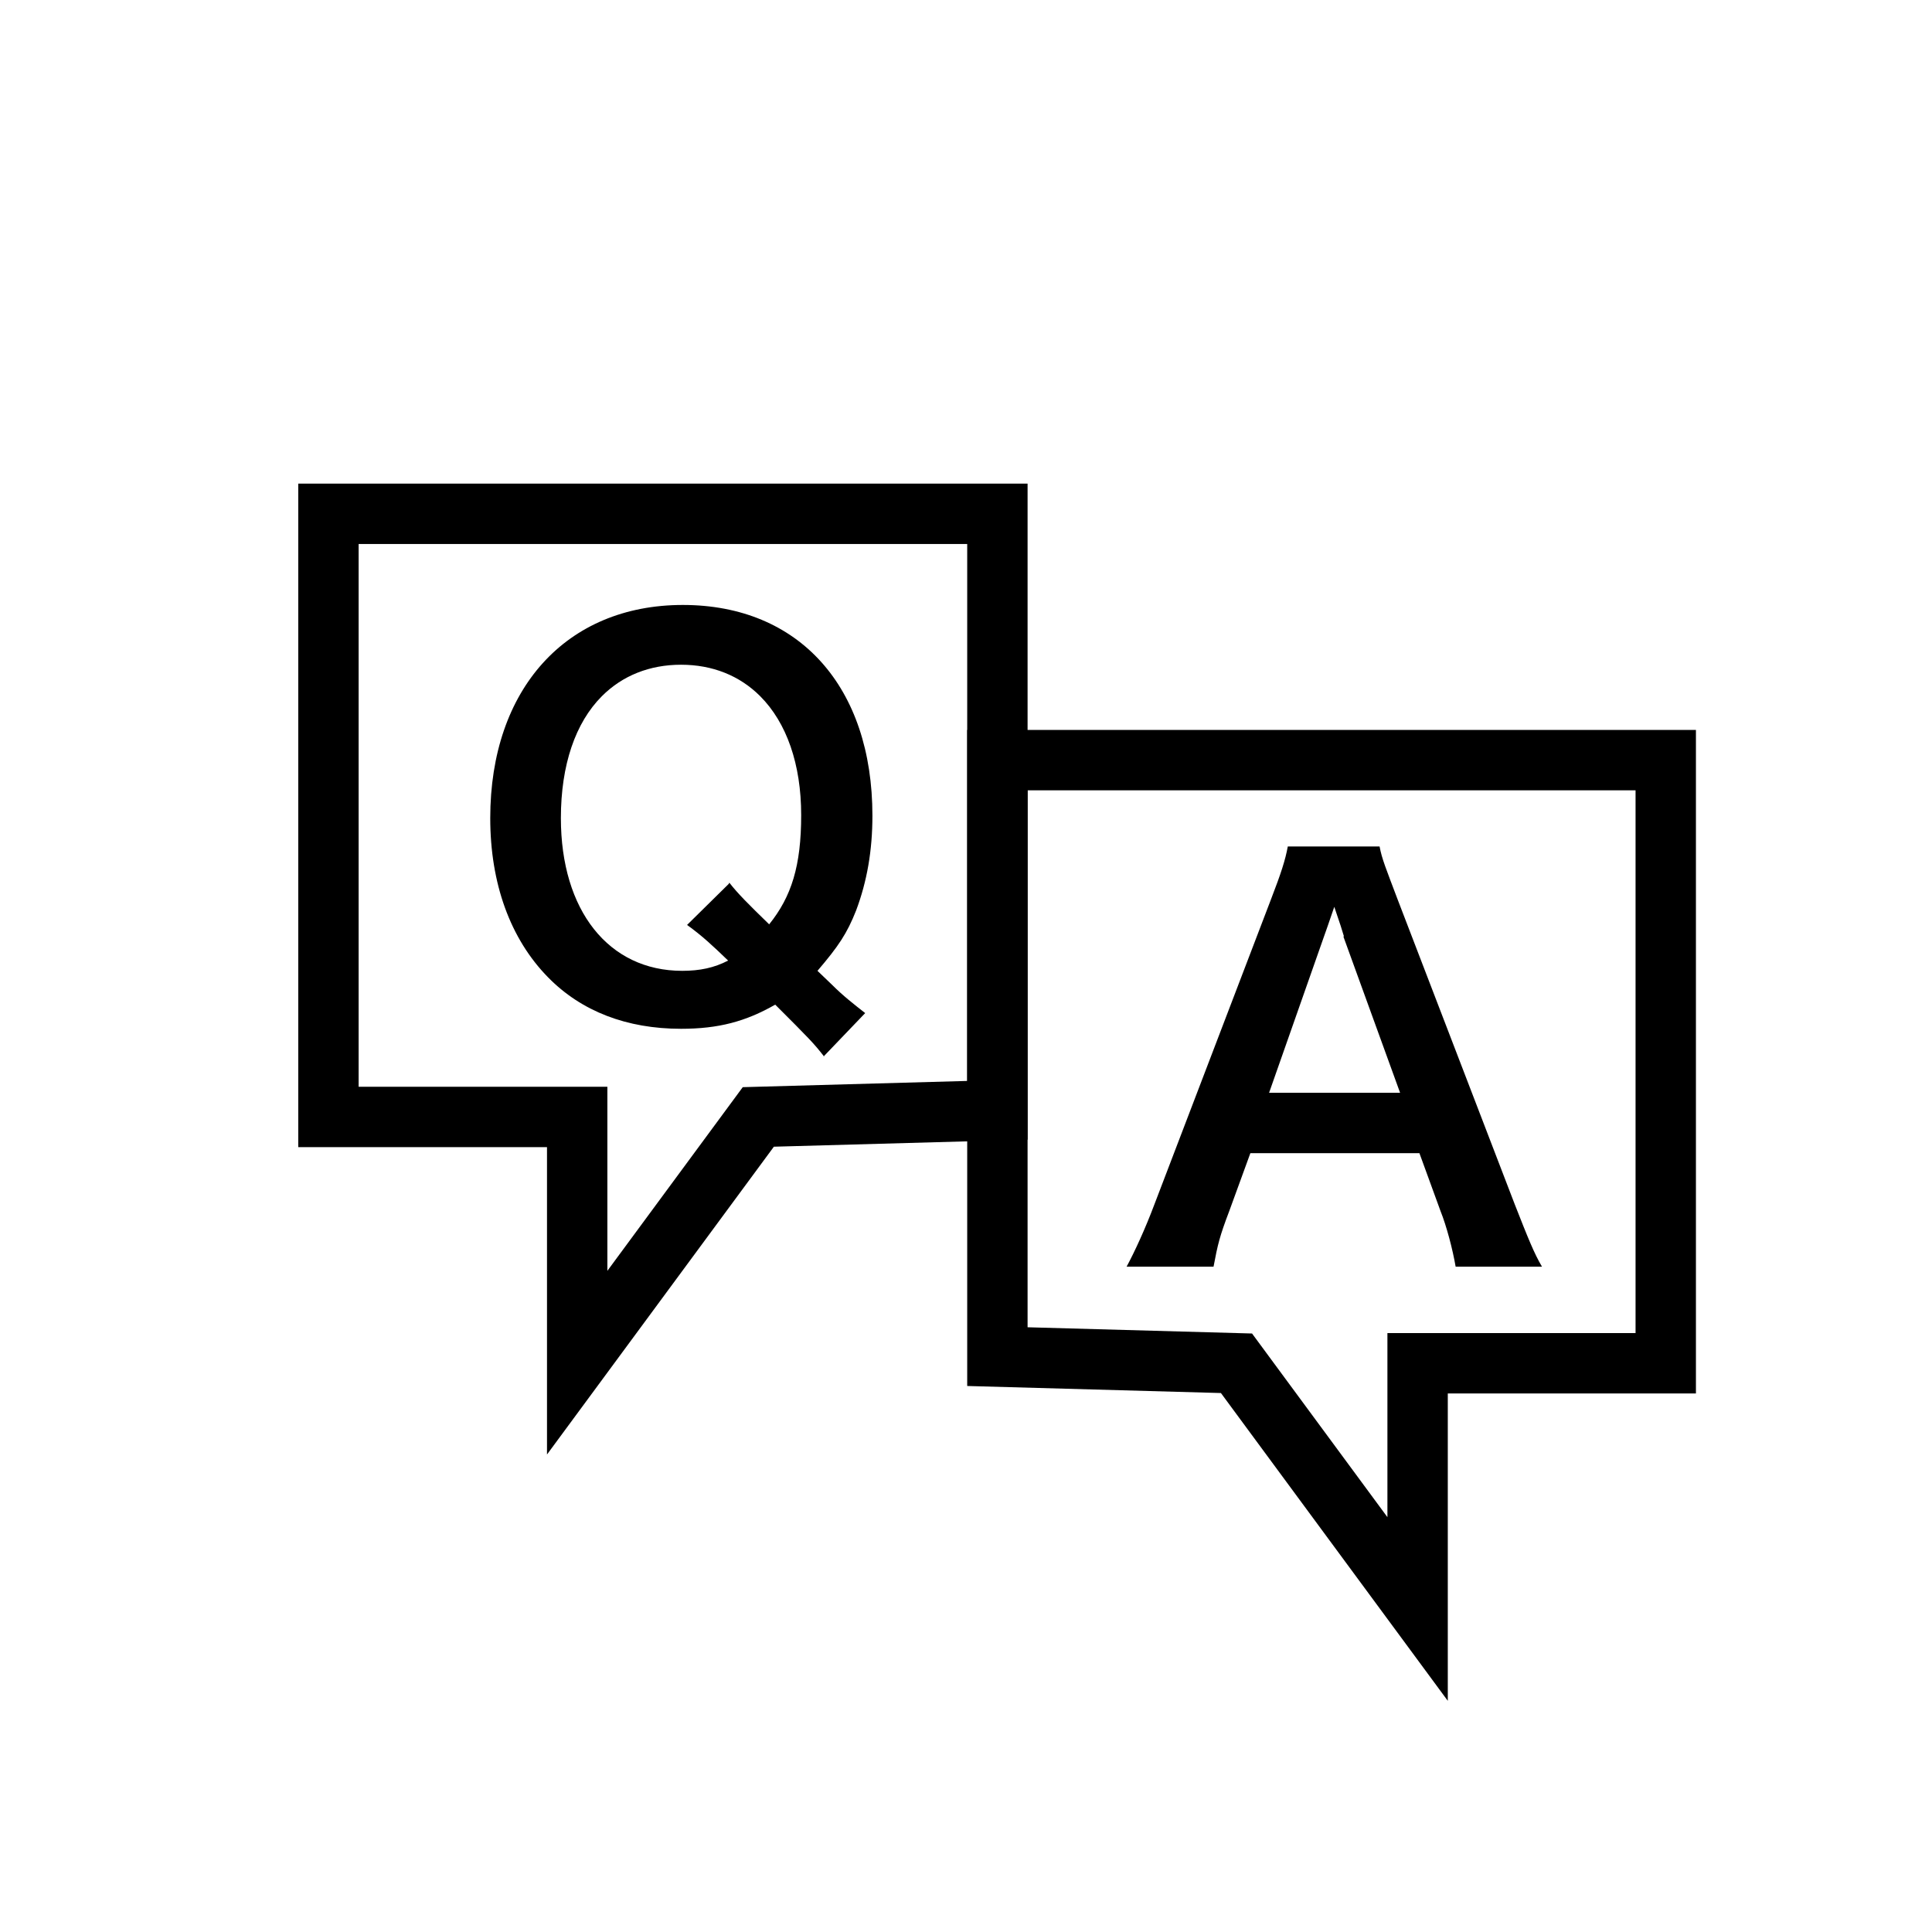
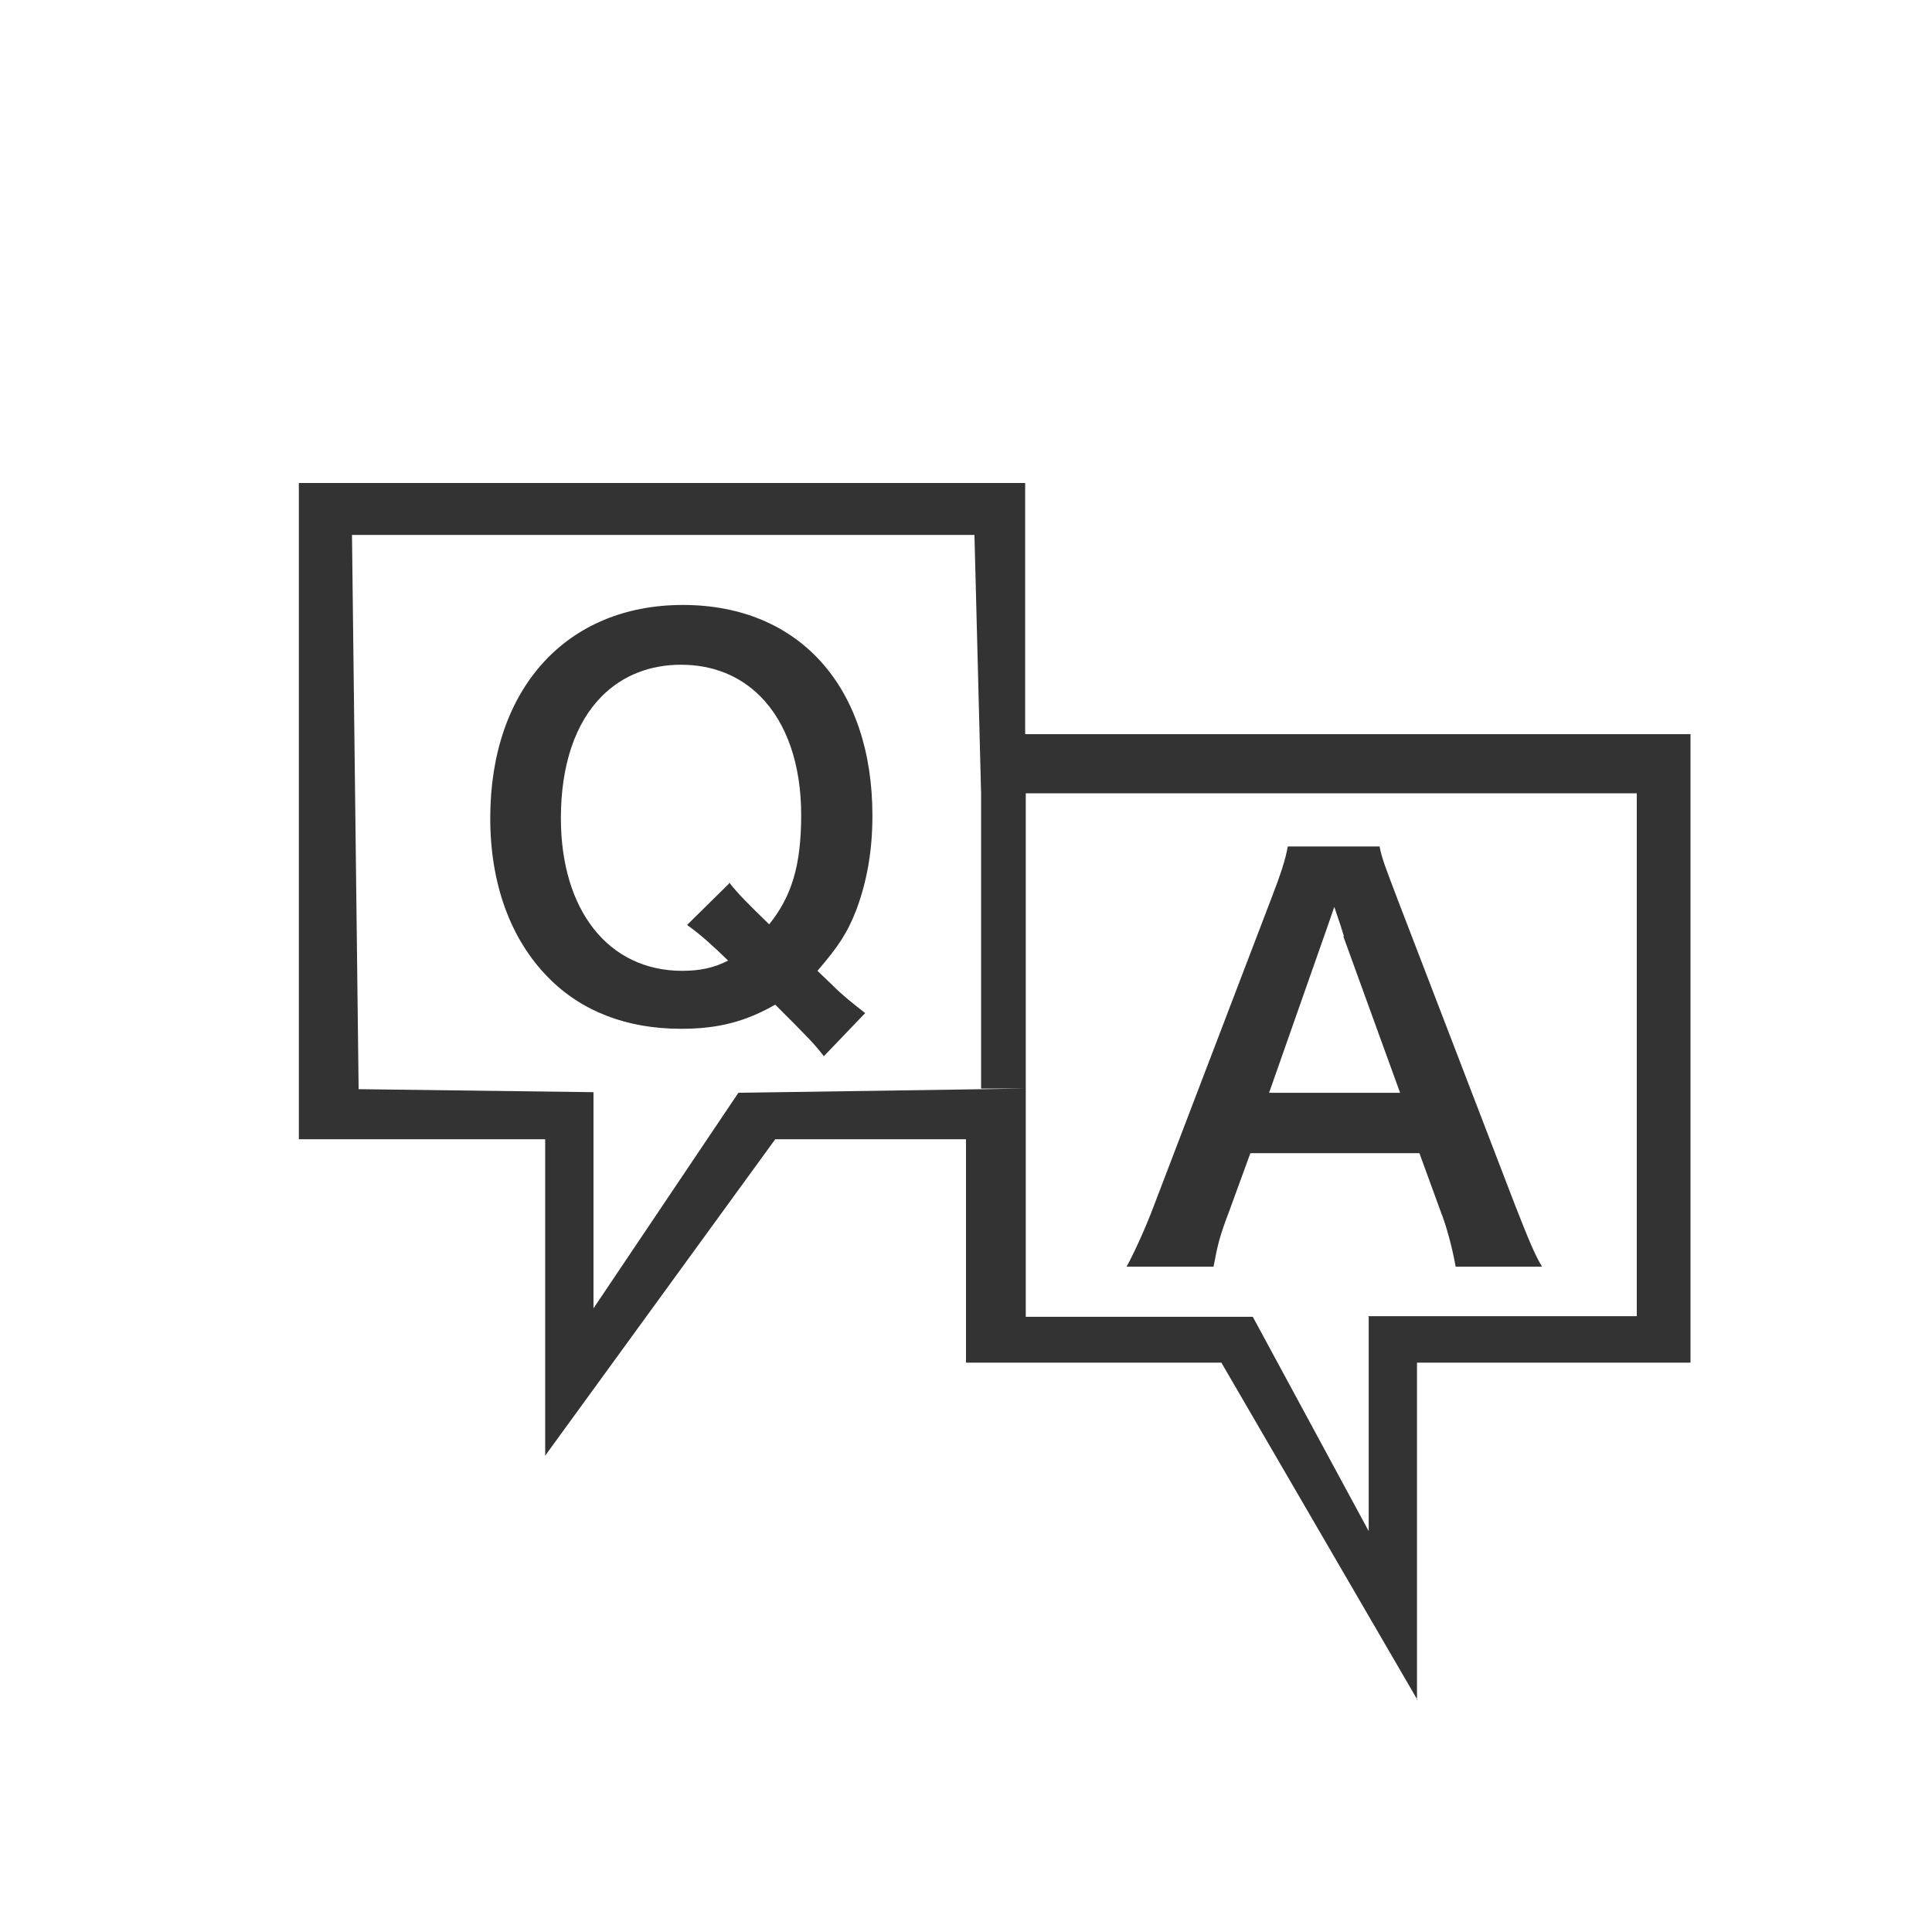
- <svg xmlns="http://www.w3.org/2000/svg" id="ic-qna" data-name="ic-qna" viewBox="0 0 32 32">
+ <svg xmlns="http://www.w3.org/2000/svg" id="_レイヤー_21" data-name="レイヤー 21" viewBox="0 0 32 32">
  <defs>
    <style>
-       .ic-qna-svg-1 {
-         fill: none;
-         stroke: currentColor;
-         stroke-miterlimit: 10;
-       }
- 
-       .ic-qna-svg-2 {
-         fill: currentColor;
+       .cls-1 {
+         fill: #333;
      }
    </style>
  </defs>
-   <polygon class="ic-qna-svg-1" points="5.44 8.51 5.44 18.5 9.56 18.5 9.56 22.57 12.56 18.5 16.52 18.39 16.52 8.51 5.44 8.51" />
-   <polygon class="ic-qna-svg-1" points="27.59 12.59 27.59 22.58 23.48 22.58 23.48 26.65 20.48 22.58 16.52 22.47 16.52 12.59 27.59 12.59" />
-   <path class="ic-qna-svg-2" d="M13.65,17.5c-.17-.22-.25-.3-.81-.86-.49.28-.94.4-1.56.4-.9,0-1.65-.29-2.2-.85-.63-.64-.96-1.56-.96-2.64,0-2.14,1.26-3.53,3.19-3.53s3.14,1.36,3.14,3.49c0,.58-.09,1.09-.27,1.57-.15.38-.29.59-.64,1l.24.23c.19.19.36.32.55.47l-.69.72ZM12.08,14.62c.14.18.31.35.66.69.37-.46.53-.97.53-1.81s-.24-1.53-.68-1.97c-.34-.34-.79-.52-1.31-.52s-.97.18-1.31.52c-.44.44-.68,1.14-.68,2.02,0,1.53.79,2.53,2.01,2.53.29,0,.53-.05.76-.17-.26-.25-.43-.41-.68-.59l.69-.68Z" />
-   <path class="ic-qna-svg-2" d="M24.11,20.98c-.05-.29-.15-.67-.25-.92l-.35-.96h-2.8l-.35.96c-.16.42-.19.55-.26.92h-1.44c.13-.24.31-.63.46-1.03l1.93-5.05c.17-.44.24-.66.28-.88h1.52c.04.21.1.35.3.88l1.94,5.05c.22.56.32.81.45,1.03h-1.44ZM22.26,15.51c-.03-.1-.06-.2-.16-.49q-.14.41-.17.49l-.91,2.59h2.17l-.94-2.59Z" />
+   <path class="cls-1" d="M13.65,17.5c-.17-.22-.25-.3-.81-.86-.49.28-.94.4-1.56.4-.9,0-1.65-.29-2.2-.85-.63-.64-.96-1.56-.96-2.64,0-2.14,1.26-3.53,3.19-3.53s3.14,1.36,3.14,3.49c0,.58-.09,1.09-.27,1.57-.15.38-.29.59-.64,1l.24.23c.19.19.36.32.55.47l-.69.72ZM12.08,14.62c.14.18.31.35.66.69.37-.46.53-.97.53-1.81s-.24-1.53-.68-1.97c-.34-.34-.79-.52-1.31-.52s-.97.18-1.31.52c-.44.44-.68,1.14-.68,2.02,0,1.53.79,2.53,2.01,2.53.29,0,.53-.05.76-.17-.26-.25-.43-.41-.68-.59l.69-.68ZM24.11,20.98c-.05-.29-.15-.67-.25-.92l-.35-.96h-2.8l-.35.96c-.16.42-.19.55-.26.92h-1.44c.13-.24.31-.63.46-1.03l1.93-5.05c.17-.44.24-.66.28-.88h1.52c.04.21.1.35.3.88l1.94,5.05c.22.56.32.81.45,1.03h-1.44ZM22.26,15.51c-.03-.1-.06-.2-.16-.49q-.14.41-.17.49l-.91,2.59h2.17l-.94-2.59Z" />
+   <path class="cls-1" d="M23.48,28.16l-3.25-5.59h-4.23v-3.7h-3.16l-3.81,5.24v-5.24h-4.08V8h12.03v4.16h11.02v10.41h-4.53v5.59ZM22.66,21.8h4.45v-8.66h-10.86l-.11-4.28H5.83l.11,9.18,3.89.05v3.58l2.4-3.57,4.76-.07v3.78h3.76l1.92,3.55v-3.55ZM16.99,13.14h-.74v4.89h.74v-4.89Z" />
</svg>
